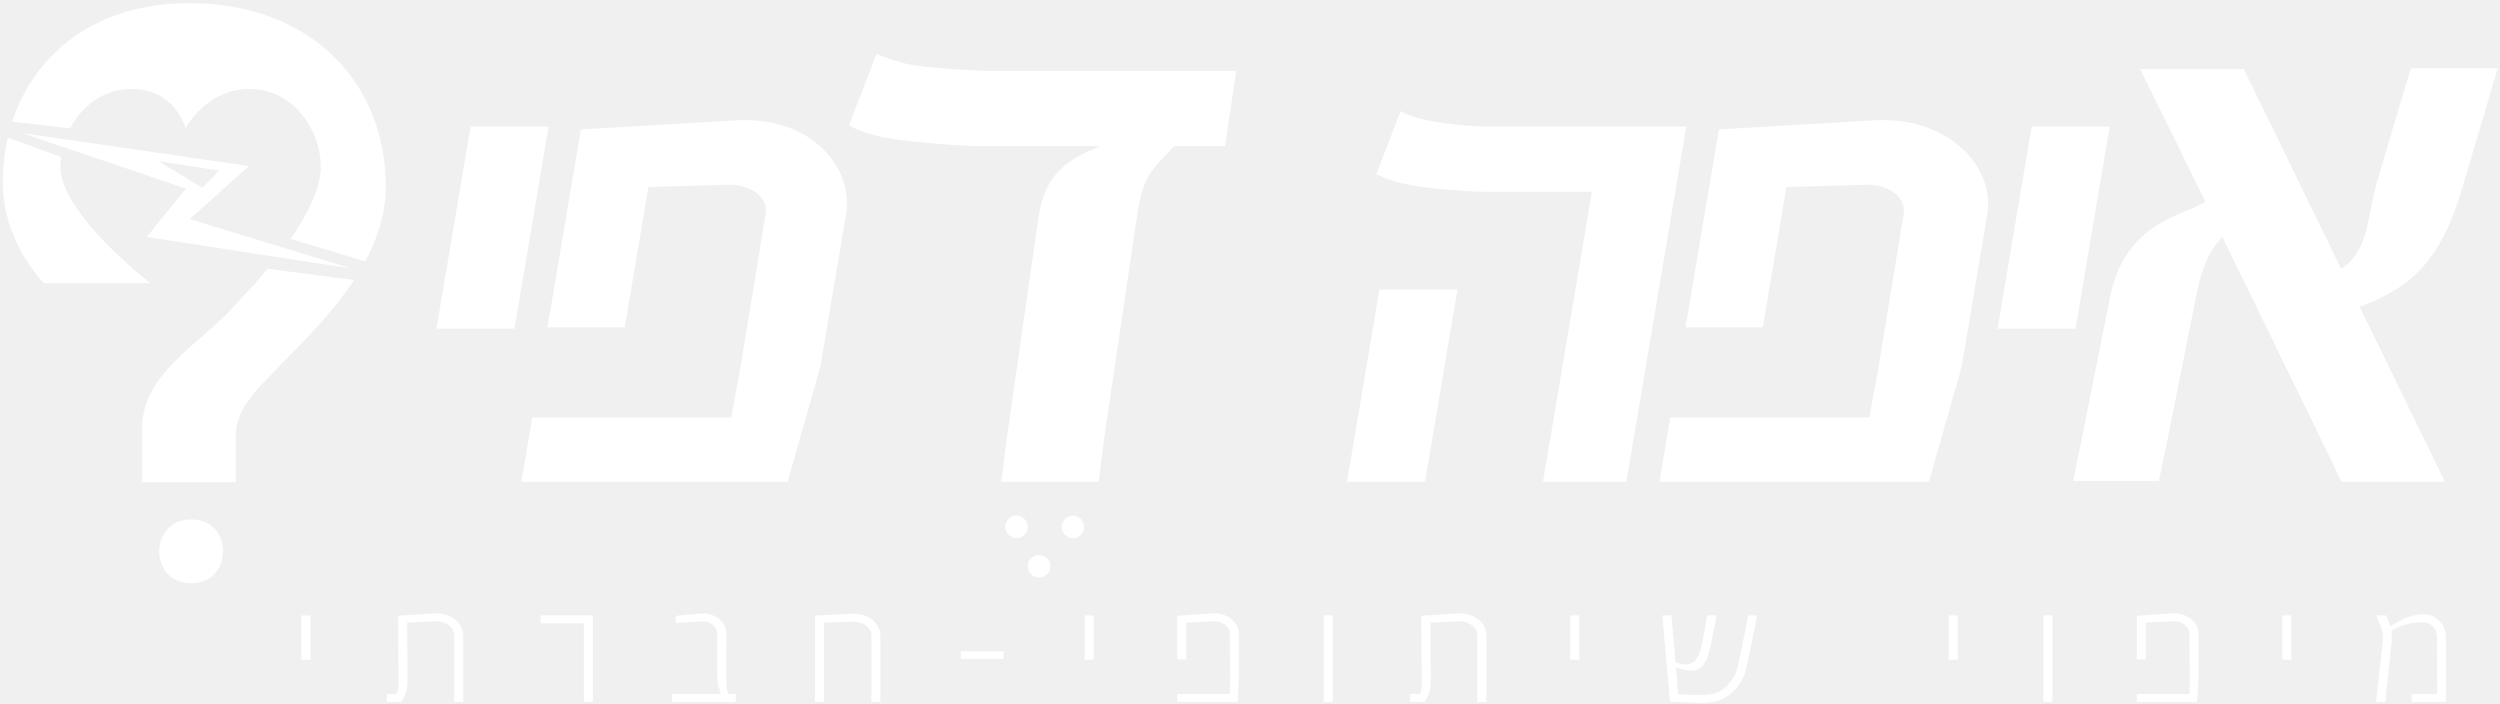
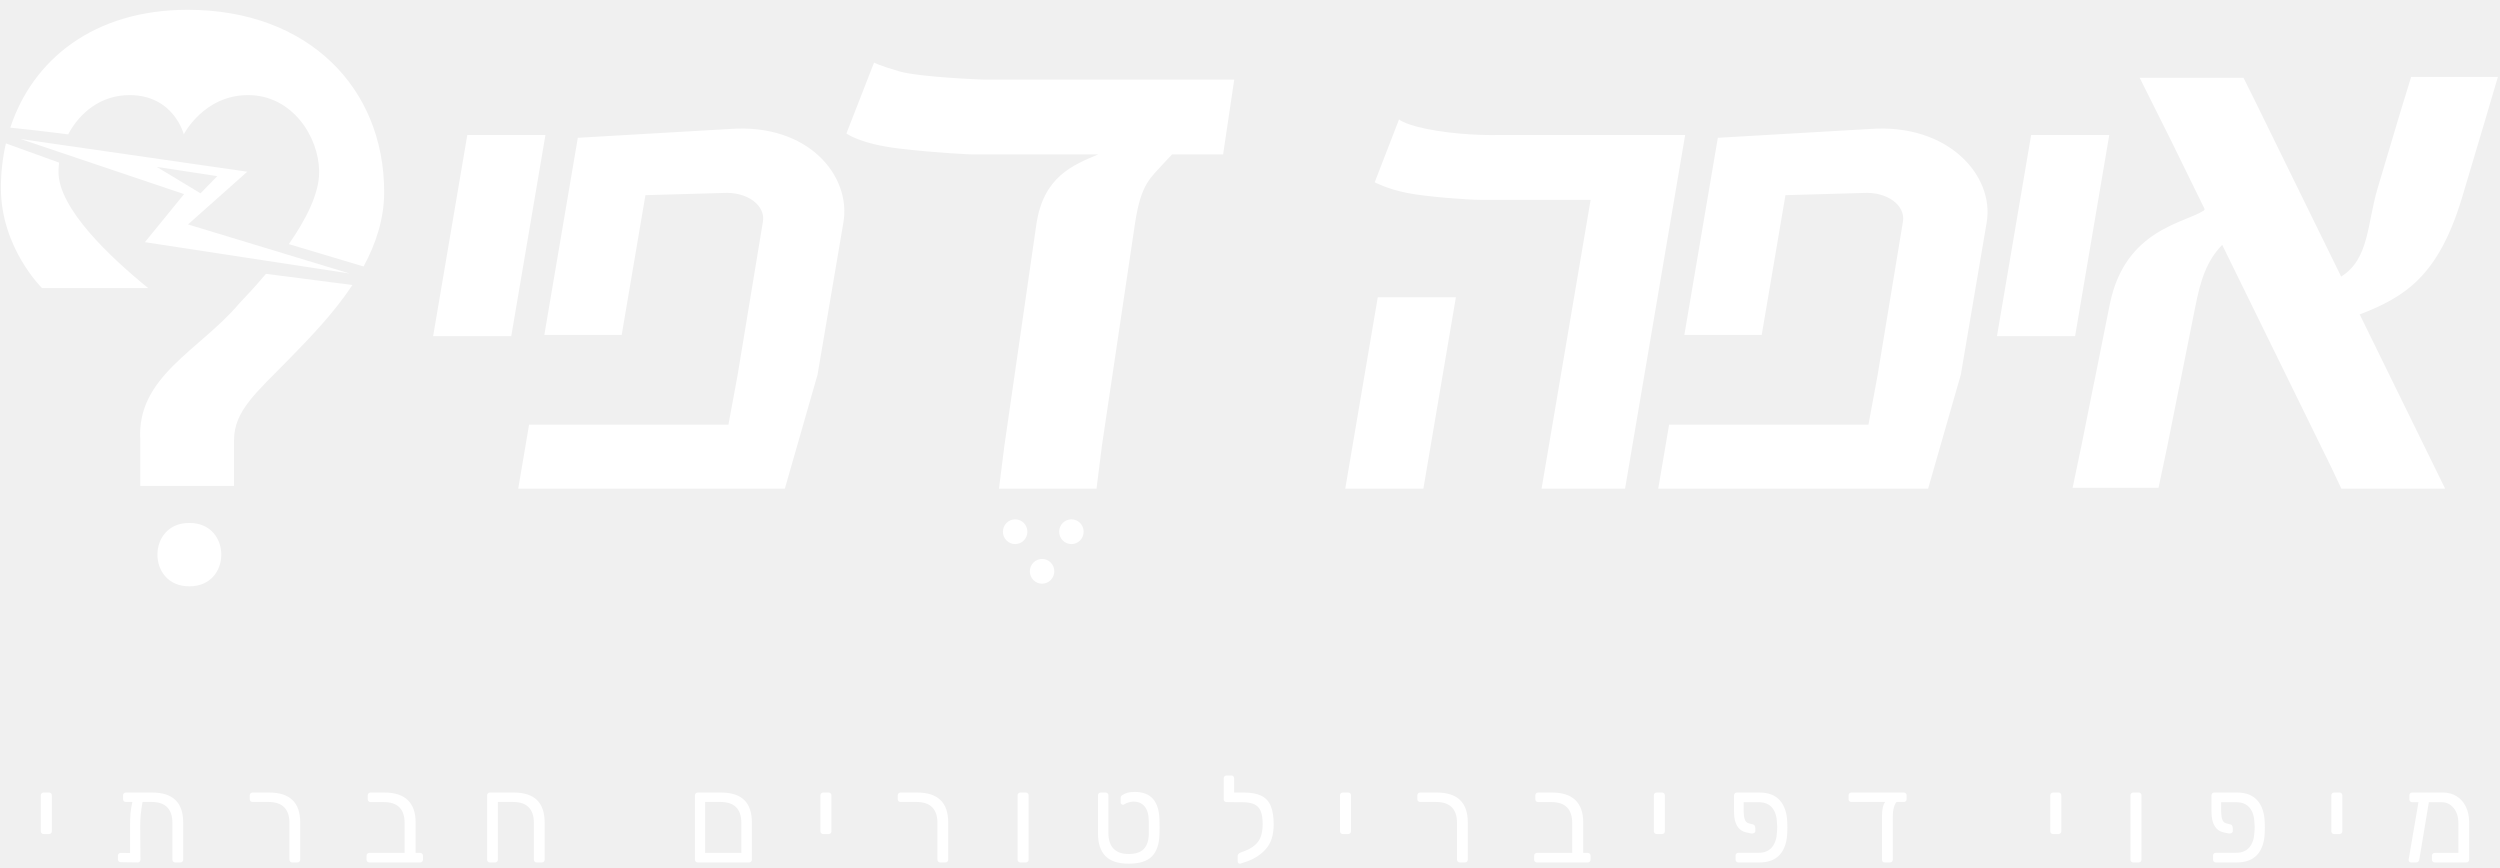
- <svg xmlns="http://www.w3.org/2000/svg" width="764px" height="215px" viewBox="0 0 764 215" version="1.1">
+ <svg xmlns="http://www.w3.org/2000/svg" width="245px" height="85px" viewBox="0 0 245 85" version="1.1">
  <defs />
-   <g id="Page-1" stroke="none" stroke-width="1" fill="none" fill-rule="evenodd">
-     <g id="A4" transform="translate(-111, -107)" fill="#FFFFFF">
-       <g id="לוגו" transform="translate(111.8655, 107.9597)">
-         <path d="M726.1,189.036 L725.274,187.108 L728.248,187.108 L728.634,187.934 C729.024,188.807 729.332,189.623 729.563,190.415 C732.861,188.603 735.551,186.778 739.923,186.778 C743.779,186.778 746.642,190.082 746.642,193.827 L746.642,213.543 L737.5,213.543 L736.123,213.543 L736.123,211.12 L737.5,211.12 L743.944,211.175 L743.889,193.827 C743.889,191.624 742.457,189.201 739.538,189.201 C735.683,189.201 732.929,190.192 730.231,191.624 L729.942,192.08 C730.097,193.049 730.135,194.014 730.066,195.039 L728.193,212.331 L728.028,213.543 L725.274,213.543 L725.439,212.001 L727.312,194.818 C727.477,192.836 727.037,191.184 726.1,189.036 L726.1,189.036 Z M696.595,188.485 L696.595,187.108 L699.349,187.108 L699.349,188.485 L699.349,199.279 L699.349,200.656 L696.595,200.656 L696.595,199.279 L696.595,188.485 Z M654.919,199.169 L654.919,200.546 L652.166,200.546 L652.166,199.169 L652.166,187.218 L662.74,186.502 C667.861,186.172 671.001,189.476 671.001,192.726 L671.001,205.668 L670.56,213.543 L653.543,213.543 L652.166,213.543 L652.166,211.12 L653.543,211.12 L668.247,211.12 L668.302,205.723 L668.247,192.726 C668.247,190.578 666.044,188.705 662.96,188.926 L654.919,189.311 L654.919,199.169 Z M623.597,188.485 L623.597,187.108 L626.351,187.108 L626.351,188.485 L626.351,212.166 L626.351,213.543 L623.597,213.543 L623.597,212.166 L623.597,188.485 Z M594.698,188.485 L594.698,187.108 L597.452,187.108 L597.452,188.485 L597.452,199.279 L597.452,200.656 L594.698,200.656 L594.698,199.279 L594.698,188.485 Z M520.653,188.265 L520.874,187.108 L523.682,187.108 L523.407,188.705 C521.81,197.847 520.984,200.27 519.992,201.702 C517.925,205.114 514.11,203.965 511.281,202.9 L512.007,211.285 L519.111,211.395 C525.224,211.781 529.134,207.485 530.291,202.418 L533.21,188.21 L533.43,187.108 L536.184,187.108 L535.798,188.76 L532.879,202.969 C531.502,209.302 526.381,214.259 519.001,213.818 L509.474,213.488 L507.271,188.595 L507.161,187.108 L509.914,187.108 L510.024,188.375 L511.151,201.392 L511.236,201.427 C513.439,202.253 516.137,202.694 517.679,200.16 C518.671,198.839 519.276,196.526 520.653,188.265 L520.653,188.265 Z M478.977,188.485 L478.977,187.108 L481.731,187.108 L481.731,188.485 L481.731,199.279 L481.731,200.656 L478.977,200.656 L478.977,199.279 L478.977,188.485 Z M431.409,213.543 L430.032,213.543 L430.032,211.12 L431.409,211.12 L432.951,211.12 C433.336,210.569 433.612,209.468 433.612,208.036 L433.501,187.218 L444.571,186.502 C449.913,186.227 453.382,189.697 453.382,193.221 L453.382,212.166 L453.382,213.598 L450.629,213.598 L450.629,212.221 L450.629,193.221 C450.629,190.798 448.096,188.76 444.736,188.926 L436.255,189.311 L436.365,206.714 C436.365,210.128 435.759,211.505 434.493,213.543 L431.409,213.543 Z M403.666,188.485 L403.666,187.108 L406.42,187.108 L406.42,188.485 L406.42,212.166 L406.42,213.543 L403.666,213.543 L403.666,212.166 L403.666,188.485 Z M361.66,199.169 L361.66,200.546 L358.906,200.546 L358.906,199.169 L358.906,187.218 L369.48,186.502 C374.602,186.172 377.741,189.476 377.741,192.726 L377.741,205.668 L377.3,213.543 L360.283,213.543 L358.906,213.543 L358.906,211.12 L360.283,211.12 L374.987,211.12 L375.042,205.723 L374.987,192.726 C374.987,190.578 372.784,188.705 369.7,188.926 L361.66,189.311 L361.66,199.169 Z M330.613,188.485 L330.613,187.108 L333.366,187.108 L333.366,188.485 L333.366,199.279 L333.366,200.656 L330.613,200.656 L330.613,199.279 L330.613,188.485 Z M293.893,200.381 L292.737,200.381 L292.737,198.068 L293.893,198.068 L304.632,198.068 L305.789,198.068 L305.789,200.381 L304.632,200.381 L293.893,200.381 Z M250.951,212.166 L250.951,213.543 L248.197,213.543 L248.197,212.166 L248.197,187.163 L259.597,186.613 C264.939,186.337 268.243,189.972 268.188,193.386 L268.188,212.166 L268.188,213.543 L265.435,213.543 L265.435,212.166 L265.435,193.386 C265.49,191.073 263.122,188.87 259.707,189.036 L250.951,189.311 L250.951,212.166 Z M207.127,189.366 L205.64,189.366 L205.64,187.273 L206.907,187.108 L213.846,186.502 C218.196,186.502 221.115,189.421 221.115,192.781 L221.06,206.273 C221.06,207.894 221.148,209.47 221.635,211.12 L222.602,211.12 L223.979,211.12 L223.979,213.543 L222.602,213.543 L205.915,213.543 L204.538,213.543 L204.538,211.12 L205.915,211.12 L219.448,211.12 C218.878,209.535 218.362,207.983 218.362,206.328 L218.306,192.726 C218.306,190.688 216.544,188.926 213.956,188.926 L207.127,189.366 Z M165.726,189.531 L164.349,189.531 L164.349,187.108 L165.726,187.108 L180.32,187.108 L180.32,212.166 L180.32,213.543 L177.567,213.543 L177.567,212.166 L177.567,189.531 L165.726,189.531 Z M118.708,213.543 L117.331,213.543 L117.331,211.12 L118.708,211.12 L120.25,211.12 C120.636,210.569 120.911,209.468 120.911,208.036 L120.801,187.218 L131.871,186.502 C137.213,186.227 140.682,189.697 140.682,193.221 L140.682,212.166 L140.682,213.598 L137.928,213.598 L137.928,212.221 L137.928,193.221 C137.928,190.798 135.395,188.76 132.036,188.926 L123.555,189.311 L123.665,206.714 C123.665,210.128 123.059,211.505 121.792,213.543 L118.708,213.543 Z M91.241,188.485 L91.241,187.108 L93.995,187.108 L93.995,188.485 L93.995,199.279 L93.995,200.656 L91.241,200.656 L91.241,199.279 L91.241,188.485 Z" id="מיפוי-שיתופי-חברתי" />
-         <path d="M57.457,177.264 C44.573,177.264 44.573,157.787 57.457,157.787 L57.633,157.787 C70.517,157.787 70.517,177.264 57.633,177.264 L57.457,177.264 Z M1.528,41.079 C0.515,45.484 8.76035648e-06,50.086 5.68434189e-14,54.801 C-3.4185722e-05,73.202 12.558,85.57 12.558,85.57 L44.972,85.57 C33.294,76.019 17.585,61.083 17.585,49.848 C17.585,48.912 17.647,47.958 17.771,46.997 L1.528,41.079 Z M2.869,36.237 C9.664,15.37 28.354,0 57.04,0 C93.741,0 117.029,23.941 117.029,56.031 C117.029,64.256 114.509,71.921 110.747,78.923 L87.918,72.05 C93.046,64.645 97.173,56.621 97.173,49.977 C97.173,49.838 97.171,49.703 97.168,49.57 C97.027,38.951 88.902,26.231 75.481,26.231 C61.942,26.231 55.847,38.287 55.847,38.287 C55.847,38.287 52.818,26.231 39.273,26.231 C30.542,26.231 24.05,31.618 20.542,38.306 L14.087,37.499 C14.087,37.499 8.766,36.847 2.869,36.237 Z M107.338,84.623 C101.499,93.499 94.068,101.132 88.114,107.272 C78.039,117.663 71.181,123.246 71.181,132.367 L71.181,146.403 L42.561,146.403 L42.561,132.367 C41.297,112.689 60.744,104.721 72.865,90.195 C75.101,87.859 77.961,84.744 80.928,81.182 L107.338,84.623 Z M6.044,39.738 L55.933,56.669 L43.968,71.447 L106.484,81.084 L57.13,65.995 L75.228,49.782 L6.044,39.738 Z M47.577,48.298 L66.069,51.153 L60.948,56.434 L47.577,48.298 Z" id="איפה-דפי?" />
-         <path d="M658.877,146.023 L632.672,146.023 L635.503,132.36 L644.044,89.531 C648.689,66.672 666.819,64.833 672.725,60.892 L672.957,60.49 L662.91,39.872 L653.134,20.165 L684.796,20.165 L687.924,26.471 L714.59,81.192 C723.185,75.793 722.47,65.03 725.718,54.06 L732.416,31.463 L735.94,19.902 L762.407,19.902 L758.088,34.616 L751.391,57.213 C744.189,81.076 734.059,87.444 720.251,92.81 L736.58,126.317 L746.311,146.286 L714.649,146.286 L711.565,139.717 L678.296,71.445 C673.562,76.384 671.666,82.276 670.071,90.582 L661.53,133.411 L658.877,146.023 Z M620.014,37.732 L643.849,37.732 L641.94,49.041 L635.334,88.169 L633.424,99.478 L609.589,99.478 L611.498,88.169 L618.104,49.041 L620.014,37.732 Z M537.822,99.097 L514.221,99.097 L516.127,87.808 L524.436,38.588 L570.788,35.878 C594.831,34.072 608.857,50.328 606.456,64.553 L598.565,111.289 L588.587,146.286 L517.558,146.286 L506.254,146.286 L509.57,126.643 L520.874,126.643 L570.386,126.643 L573.166,111.515 L580.906,64.327 C581.745,59.36 576.139,55.07 568.828,55.521 L545.064,56.199 L539.728,87.808 L537.822,99.097 Z M420.696,87.527 L444.531,87.527 L442.63,98.784 L436.511,135.029 L434.611,146.286 L410.776,146.286 L412.676,135.029 L418.795,98.784 L420.696,87.527 Z M429.674,55.519 C423.597,54.314 419.758,52.237 419.758,52.237 L427.182,32.949 C427.182,32.949 429.178,34.895 438.774,36.436 C448.369,37.976 456.974,37.732 456.974,37.732 L514.466,37.732 L509.655,66.227 L498.048,134.978 L496.139,146.286 L470.663,146.286 L472.572,134.978 L484.179,66.227 L485.63,57.633 L452.07,57.633 C448.236,57.633 435.75,56.725 429.674,55.519 Z M267.034,15.489 C267.034,15.489 268.306,16.309 274.639,18.165 C280.972,20.022 300.246,20.71 300.246,20.71 L361.885,20.71 L376.911,20.71 L373.512,43.685 L358.486,43.685 L357.941,43.685 L355.734,46.034 C351.394,50.995 348.496,52.3 346.603,65.093 L336.561,132.971 L334.892,146.286 L305.139,146.286 L306.77,133.232 L316.551,65.093 C318.713,50.479 327.7,46.962 335.401,43.685 L296.847,43.685 C296.847,43.685 286.575,43.309 274.609,41.872 C262.642,40.434 258.597,37.245 258.597,37.245 L267.034,15.489 Z M190.041,99.097 L166.44,99.097 L168.346,87.808 L176.656,38.588 L223.007,35.878 C247.051,34.072 260.083,50.328 257.682,64.553 L249.791,111.289 L239.814,146.286 L169.778,146.286 L158.474,146.286 L161.79,126.643 L173.094,126.643 L222.605,126.643 L225.385,111.515 L233.126,64.327 C233.964,59.36 228.358,55.07 221.048,55.521 L197.284,56.199 L191.947,87.808 L190.041,99.097 Z M142.942,37.732 L166.777,37.732 L164.868,49.041 L158.262,88.169 L156.353,99.478 L132.518,99.478 L134.427,88.169 L141.033,49.041 L142.942,37.732 Z" id="Combined-Shape" />
-         <path d="M309.782,163.496 C311.682,163.496 313.224,161.955 313.224,160.054 C313.224,158.153 311.682,156.612 309.782,156.612 C307.881,156.612 306.339,158.153 306.339,160.054 C306.339,161.955 307.881,163.496 309.782,163.496 Z M326.992,163.496 C328.893,163.496 330.434,161.955 330.434,160.054 C330.434,158.153 328.893,156.612 326.992,156.612 C325.091,156.612 323.55,158.153 323.55,160.054 C323.55,161.955 325.091,163.496 326.992,163.496 Z M316.666,175.543 C318.567,175.543 320.108,174.002 320.108,172.101 C320.108,170.2 318.567,168.659 316.666,168.659 C314.765,168.659 313.224,170.2 313.224,172.101 C313.224,174.002 314.765,175.543 316.666,175.543 Z" id="Combined-Shape" />
+   <g id="אפליקציה" stroke="none" stroke-width="1" fill="none" fill-rule="evenodd">
+     <g id="אודות" transform="translate(-38, -17)" fill="#FFFFFF">
+       <g id="כותרת">
+         <g id="לוגו-עם-סלוגן" transform="translate(38, 17)">
+           <g id="לוגו-איפה-דפי" stroke-width="1">
+             <path d="M18.529,57.458 C14.394,57.458 14.394,51.251 18.529,51.251 L18.586,51.251 C22.721,51.251 22.721,57.458 18.586,57.458 L18.529,57.458 Z M0.579,14.053 L5.792,15.939 C5.752,16.245 5.732,16.549 5.732,16.847 C5.732,20.429 10.774,25.189 14.522,28.233 L4.119,28.233 C4.119,28.233 0.088,24.291 0.088,18.426 C0.088,16.924 0.254,15.457 0.579,14.053 Z M1.009,12.509 C3.19,5.858 9.189,0.96 18.395,0.96 C30.175,0.96 37.649,8.59 37.649,18.818 C37.649,21.44 36.84,23.883 35.633,26.115 L28.306,23.924 C29.952,21.564 31.276,19.006 31.276,16.889 C31.276,16.845 31.276,16.801 31.275,16.759 C31.229,13.374 28.621,9.32 24.314,9.32 C19.969,9.32 18.012,13.163 18.012,13.163 C18.012,13.163 17.04,9.32 12.693,9.32 C9.891,9.32 7.807,11.037 6.681,13.169 L4.61,12.912 C4.61,12.912 2.902,12.704 1.009,12.509 Z M34.538,27.931 C32.665,30.76 30.279,33.193 28.369,35.15 C25.135,38.462 22.934,40.242 22.934,43.149 L22.934,47.622 L13.749,47.622 L13.749,43.149 C13.343,36.877 19.584,34.337 23.474,29.707 C24.192,28.963 25.11,27.97 26.062,26.835 L34.538,27.931 Z M2.028,13.625 L24.233,16.827 L18.424,21.994 L34.265,26.803 L14.2,23.732 L18.04,19.022 L2.028,13.625 Z M15.358,16.354 L19.65,18.947 L21.293,17.263 L15.358,16.354 Z" id="איפה-דפי?" />
+             <path d="M211.536,47.803 L203.117,47.803 L204.027,43.441 L206.771,29.769 C208.263,22.471 214.087,21.884 215.984,20.626 L216.059,20.498 L212.831,13.915 L209.691,7.624 L219.862,7.624 L220.867,9.637 L229.433,27.106 C232.194,25.383 231.964,21.947 233.008,18.445 L235.159,11.231 L236.291,7.54 L244.794,7.54 L243.406,12.238 L241.255,19.451 C238.941,27.069 235.687,29.102 231.252,30.815 L236.497,41.512 L239.623,47.887 L229.452,47.887 L228.461,45.79 L217.774,23.995 C216.253,25.571 215.644,27.452 215.132,30.104 L212.388,43.777 L211.536,47.803 Z M199.051,13.232 L206.708,13.232 L206.094,16.842 L203.972,29.334 L203.359,32.944 L195.702,32.944 L196.315,29.334 L198.438,16.842 L199.051,13.232 Z M172.647,32.822 L165.066,32.822 L165.678,29.218 L168.347,13.505 L183.238,12.64 C190.961,12.064 195.467,17.253 194.696,21.794 L192.161,36.715 L188.955,47.887 L166.138,47.887 L162.507,47.887 L163.572,41.616 L167.203,41.616 L183.108,41.616 L184.001,36.787 L186.488,21.722 C186.757,20.137 184.957,18.767 182.608,18.911 L174.974,19.127 L173.26,29.218 L172.647,32.822 Z M135.022,29.129 L142.678,29.129 L142.068,32.722 L140.102,44.293 L139.492,47.887 L131.835,47.887 L132.445,44.293 L134.411,32.722 L135.022,29.129 Z M137.906,18.911 C135.953,18.526 134.72,17.863 134.72,17.863 L137.105,11.705 C137.105,11.705 137.746,12.327 140.829,12.818 C143.911,13.31 146.676,13.232 146.676,13.232 L165.145,13.232 L163.599,22.329 L159.87,44.277 L159.257,47.887 L151.073,47.887 L151.687,44.277 L155.415,22.329 L155.881,19.585 L145.1,19.585 C143.869,19.585 139.858,19.296 137.906,18.911 Z M85.659,6.131 C85.659,6.131 86.068,6.393 88.102,6.986 C90.136,7.578 96.328,7.798 96.328,7.798 L116.129,7.798 L120.956,7.798 L119.864,15.133 L115.037,15.133 L114.862,15.133 L114.153,15.883 C112.759,17.466 111.828,17.883 111.22,21.967 L107.994,43.636 L107.458,47.887 L97.9,47.887 L98.424,43.72 L101.566,21.967 C102.26,17.302 105.147,16.179 107.621,15.133 L95.236,15.133 C95.236,15.133 91.936,15.013 88.092,14.554 C84.248,14.095 82.949,13.077 82.949,13.077 L85.659,6.131 Z M60.926,32.822 L53.344,32.822 L53.956,29.218 L56.626,13.505 L71.516,12.64 C79.239,12.064 83.426,17.253 82.655,21.794 L80.12,36.715 L76.915,47.887 L54.416,47.887 L50.785,47.887 L51.85,41.616 L55.481,41.616 L71.386,41.616 L72.28,36.787 L74.766,21.722 C75.036,20.137 73.235,18.767 70.886,18.911 L63.252,19.127 L61.538,29.218 L60.926,32.822 Z M45.795,13.232 L53.452,13.232 L52.839,16.842 L50.717,29.334 L50.103,32.944 L42.446,32.944 L43.06,29.334 L45.182,16.842 L45.795,13.232 Z" id="Combined-Shape" />
+             <ellipse id="Oval-41" cx="99.485" cy="52.108" rx="1.199" ry="1.213" />
+             <ellipse id="Oval-41-Copy" cx="104.998" cy="52.108" rx="1.199" ry="1.213" />
+             <ellipse id="Oval-41-Copy-2" cx="102.122" cy="55.989" rx="1.199" ry="1.213" />
+           </g>
+           <path d="M239.408,77.668 C239.904,77.668 240.346,77.786 240.734,78.022 C241.122,78.258 241.426,78.596 241.646,79.036 C241.866,79.476 241.976,79.996 241.976,80.596 L241.976,84.244 C241.976,84.324 241.95,84.39 241.898,84.442 C241.846,84.494 241.78,84.52 241.7,84.52 L238.604,84.52 C238.524,84.52 238.458,84.494 238.406,84.442 C238.354,84.39 238.328,84.324 238.328,84.244 L238.328,83.86 C238.328,83.78 238.354,83.714 238.406,83.662 C238.458,83.61 238.524,83.584 238.604,83.584 L240.92,83.584 L240.92,80.668 C240.92,80.06 240.766,79.566 240.458,79.186 C240.15,78.806 239.76,78.616 239.288,78.616 L238.028,78.616 L237.092,84.232 C237.084,84.312 237.052,84.38 236.996,84.436 C236.94,84.492 236.872,84.52 236.792,84.52 L236.288,84.52 C236.208,84.52 236.146,84.492 236.102,84.436 C236.058,84.38 236.04,84.312 236.048,84.232 L237.008,78.616 L236.396,78.616 C236.316,78.616 236.25,78.59 236.198,78.538 C236.146,78.486 236.12,78.42 236.12,78.34 L236.12,77.944 C236.12,77.864 236.146,77.798 236.198,77.746 C236.25,77.694 236.316,77.668 236.396,77.668 L239.408,77.668 Z M228.744,81.736 C228.664,81.736 228.598,81.71 228.546,81.658 C228.494,81.606 228.468,81.54 228.468,81.46 L228.468,77.944 C228.468,77.864 228.494,77.798 228.546,77.746 C228.598,77.694 228.664,77.668 228.744,77.668 L229.272,77.668 C229.352,77.668 229.418,77.694 229.47,77.746 C229.522,77.798 229.548,77.864 229.548,77.944 L229.548,81.46 C229.548,81.54 229.522,81.606 229.47,81.658 C229.418,81.71 229.352,81.736 229.272,81.736 L228.744,81.736 Z M217.672,79.576 C217.68,79.896 217.72,80.148 217.792,80.332 C217.864,80.516 217.984,80.632 218.152,80.68 L218.608,80.8 C218.672,80.816 218.722,80.858 218.758,80.926 C218.794,80.994 218.812,81.076 218.812,81.172 L218.812,81.448 C218.812,81.536 218.768,81.6 218.68,81.64 C218.592,81.68 218.496,81.692 218.392,81.676 L217.936,81.58 C217.128,81.404 216.724,80.724 216.724,79.54 L216.724,77.944 C216.732,77.856 216.76,77.788 216.808,77.74 C216.856,77.692 216.92,77.668 217,77.668 L219.22,77.668 C220.1,77.668 220.768,77.926 221.224,78.442 C221.68,78.958 221.92,79.688 221.944,80.632 C221.952,80.712 221.956,80.864 221.956,81.088 C221.956,81.32 221.952,81.476 221.944,81.556 C221.92,82.5 221.68,83.23 221.224,83.746 C220.768,84.262 220.1,84.52 219.22,84.52 L217.156,84.52 C217.076,84.52 217.01,84.494 216.958,84.442 C216.906,84.39 216.88,84.324 216.88,84.244 L216.88,83.848 C216.88,83.76 216.906,83.692 216.958,83.644 C217.01,83.596 217.076,83.572 217.156,83.572 L219.148,83.572 C219.708,83.572 220.14,83.392 220.444,83.032 C220.748,82.672 220.912,82.164 220.936,81.508 C220.952,81.348 220.96,81.208 220.96,81.088 C220.96,80.976 220.952,80.84 220.936,80.68 C220.92,80.016 220.76,79.506 220.456,79.15 C220.152,78.794 219.716,78.616 219.148,78.616 L217.672,78.616 L217.672,79.576 Z M209.06,84.52 C208.98,84.52 208.914,84.494 208.862,84.442 C208.81,84.39 208.784,84.324 208.784,84.244 L208.784,77.944 C208.784,77.864 208.81,77.798 208.862,77.746 C208.914,77.694 208.98,77.668 209.06,77.668 L209.588,77.668 C209.668,77.668 209.734,77.694 209.786,77.746 C209.838,77.798 209.864,77.864 209.864,77.944 L209.864,84.244 C209.864,84.324 209.838,84.39 209.786,84.442 C209.734,84.494 209.668,84.52 209.588,84.52 L209.06,84.52 Z M201.204,81.736 C201.124,81.736 201.058,81.71 201.006,81.658 C200.954,81.606 200.928,81.54 200.928,81.46 L200.928,77.944 C200.928,77.864 200.954,77.798 201.006,77.746 C201.058,77.694 201.124,77.668 201.204,77.668 L201.732,77.668 C201.812,77.668 201.878,77.694 201.93,77.746 C201.982,77.798 202.008,77.864 202.008,77.944 L202.008,81.46 C202.008,81.54 201.982,81.606 201.93,81.658 C201.878,81.71 201.812,81.736 201.732,81.736 L201.204,81.736 Z M186.572,77.668 C186.652,77.668 186.718,77.694 186.77,77.746 C186.822,77.798 186.848,77.864 186.848,77.944 L186.848,78.328 C186.848,78.408 186.822,78.472 186.77,78.52 C186.718,78.568 186.652,78.592 186.572,78.592 L185.864,78.592 C185.752,78.712 185.662,78.9 185.594,79.156 C185.526,79.412 185.492,79.7 185.492,80.02 L185.492,84.256 C185.492,84.336 185.464,84.4 185.408,84.448 C185.352,84.496 185.284,84.52 185.204,84.52 L184.7,84.52 C184.62,84.52 184.556,84.496 184.508,84.448 C184.46,84.4 184.436,84.336 184.436,84.256 L184.436,79.948 C184.436,79.62 184.464,79.34 184.52,79.108 C184.576,78.876 184.652,78.704 184.748,78.592 L181.436,78.592 C181.356,78.592 181.29,78.568 181.238,78.52 C181.186,78.472 181.16,78.408 181.16,78.328 L181.16,77.944 C181.16,77.864 181.186,77.798 181.238,77.746 C181.29,77.694 181.356,77.668 181.436,77.668 L186.572,77.668 Z M170.88,79.576 C170.888,79.896 170.928,80.148 171,80.332 C171.072,80.516 171.192,80.632 171.36,80.68 L171.816,80.8 C171.88,80.816 171.93,80.858 171.966,80.926 C172.002,80.994 172.02,81.076 172.02,81.172 L172.02,81.448 C172.02,81.536 171.976,81.6 171.888,81.64 C171.8,81.68 171.704,81.692 171.6,81.676 L171.144,81.58 C170.336,81.404 169.932,80.724 169.932,79.54 L169.932,77.944 C169.94,77.856 169.968,77.788 170.016,77.74 C170.064,77.692 170.128,77.668 170.208,77.668 L172.428,77.668 C173.308,77.668 173.976,77.926 174.432,78.442 C174.888,78.958 175.128,79.688 175.152,80.632 C175.16,80.712 175.164,80.864 175.164,81.088 C175.164,81.32 175.16,81.476 175.152,81.556 C175.128,82.5 174.888,83.23 174.432,83.746 C173.976,84.262 173.308,84.52 172.428,84.52 L170.364,84.52 C170.284,84.52 170.218,84.494 170.166,84.442 C170.114,84.39 170.088,84.324 170.088,84.244 L170.088,83.848 C170.088,83.76 170.114,83.692 170.166,83.644 C170.218,83.596 170.284,83.572 170.364,83.572 L172.356,83.572 C172.916,83.572 173.348,83.392 173.652,83.032 C173.956,82.672 174.12,82.164 174.144,81.508 C174.16,81.348 174.168,81.208 174.168,81.088 C174.168,80.976 174.16,80.84 174.144,80.68 C174.128,80.016 173.968,79.506 173.664,79.15 C173.36,78.794 172.924,78.616 172.356,78.616 L170.88,78.616 L170.88,79.576 Z M162.352,81.736 C162.272,81.736 162.206,81.71 162.154,81.658 C162.102,81.606 162.076,81.54 162.076,81.46 L162.076,77.944 C162.076,77.864 162.102,77.798 162.154,77.746 C162.206,77.694 162.272,77.668 162.352,77.668 L162.88,77.668 C162.96,77.668 163.026,77.694 163.078,77.746 C163.13,77.798 163.156,77.864 163.156,77.944 L163.156,81.46 C163.156,81.54 163.13,81.606 163.078,81.658 C163.026,81.71 162.96,81.736 162.88,81.736 L162.352,81.736 Z M150.62,84.52 C150.54,84.52 150.474,84.494 150.422,84.442 C150.37,84.39 150.344,84.324 150.344,84.244 L150.344,83.86 C150.344,83.78 150.37,83.714 150.422,83.662 C150.474,83.61 150.54,83.584 150.62,83.584 L154.076,83.584 L154.076,80.656 C154.076,79.288 153.392,78.604 152.024,78.604 L150.74,78.604 C150.66,78.604 150.594,78.578 150.542,78.526 C150.49,78.474 150.464,78.408 150.464,78.328 L150.464,77.944 C150.464,77.864 150.49,77.798 150.542,77.746 C150.594,77.694 150.66,77.668 150.74,77.668 L152.084,77.668 C153.108,77.668 153.876,77.916 154.388,78.412 C154.9,78.908 155.156,79.64 155.156,80.608 L155.156,83.584 L155.6,83.584 C155.68,83.584 155.746,83.61 155.798,83.662 C155.85,83.714 155.876,83.78 155.876,83.86 L155.876,84.244 C155.876,84.324 155.85,84.39 155.798,84.442 C155.746,84.494 155.68,84.52 155.6,84.52 L150.62,84.52 Z M143.064,84.52 C142.984,84.52 142.918,84.494 142.866,84.442 C142.814,84.39 142.788,84.324 142.788,84.244 L142.788,80.656 C142.788,79.28 142.1,78.592 140.724,78.592 L139.176,78.592 C139.096,78.592 139.03,78.568 138.978,78.52 C138.926,78.472 138.9,78.408 138.9,78.328 L138.9,77.944 C138.9,77.864 138.926,77.798 138.978,77.746 C139.03,77.694 139.096,77.668 139.176,77.668 L140.796,77.668 C142.828,77.668 143.844,78.644 143.844,80.596 L143.844,84.244 C143.844,84.324 143.818,84.39 143.766,84.442 C143.714,84.494 143.648,84.52 143.568,84.52 L143.064,84.52 Z M131.596,81.736 C131.516,81.736 131.45,81.71 131.398,81.658 C131.346,81.606 131.32,81.54 131.32,81.46 L131.32,77.944 C131.32,77.864 131.346,77.798 131.398,77.746 C131.45,77.694 131.516,77.668 131.596,77.668 L132.124,77.668 C132.204,77.668 132.27,77.694 132.322,77.746 C132.374,77.798 132.4,77.864 132.4,77.944 L132.4,81.46 C132.4,81.54 132.374,81.606 132.322,81.658 C132.27,81.71 132.204,81.736 132.124,81.736 L131.596,81.736 Z M121.868,77.668 C122.596,77.668 123.174,77.772 123.602,77.98 C124.03,78.188 124.34,78.52 124.532,78.976 C124.724,79.432 124.82,80.04 124.82,80.8 C124.82,81.824 124.568,82.622 124.064,83.194 C123.56,83.766 122.904,84.188 122.096,84.46 L121.592,84.628 C121.576,84.636 121.548,84.64 121.508,84.64 C121.452,84.64 121.402,84.62 121.358,84.58 C121.314,84.54 121.292,84.484 121.292,84.412 L121.292,83.884 C121.292,83.82 121.316,83.758 121.364,83.698 C121.412,83.638 121.476,83.592 121.556,83.56 L122.024,83.38 C122.576,83.172 123,82.872 123.296,82.48 C123.592,82.088 123.74,81.512 123.74,80.752 C123.74,80.216 123.676,79.794 123.548,79.486 C123.42,79.178 123.21,78.956 122.918,78.82 C122.626,78.684 122.224,78.616 121.712,78.616 L121.304,78.616 L120.2,78.604 C120.12,78.604 120.054,78.58 120.002,78.532 C119.95,78.484 119.924,78.42 119.924,78.34 L119.924,76.276 C119.924,76.196 119.95,76.13 120.002,76.078 C120.054,76.026 120.12,76 120.2,76 L120.68,76 C120.76,76 120.824,76.026 120.872,76.078 C120.92,76.13 120.944,76.196 120.944,76.276 L120.944,77.668 L121.868,77.668 Z M110.616,84.64 C109.576,84.64 108.814,84.39 108.33,83.89 C107.846,83.39 107.604,82.66 107.604,81.7 L107.604,77.944 C107.604,77.864 107.63,77.798 107.682,77.746 C107.734,77.694 107.8,77.668 107.88,77.668 L108.348,77.668 C108.428,77.668 108.494,77.694 108.546,77.746 C108.598,77.798 108.624,77.864 108.624,77.944 L108.624,81.64 C108.624,82.304 108.79,82.812 109.122,83.164 C109.454,83.516 109.952,83.692 110.616,83.692 C111.28,83.692 111.77,83.53 112.086,83.206 C112.402,82.882 112.568,82.392 112.584,81.736 L112.584,80.5 C112.576,79.844 112.44,79.356 112.176,79.036 C111.912,78.716 111.548,78.556 111.084,78.556 C110.948,78.556 110.79,78.582 110.61,78.634 C110.43,78.686 110.28,78.752 110.16,78.832 C110.12,78.856 110.08,78.868 110.04,78.868 C109.984,78.868 109.934,78.846 109.89,78.802 C109.846,78.758 109.824,78.708 109.824,78.652 L109.824,78.304 C109.824,78.208 109.832,78.132 109.848,78.076 C109.864,78.02 109.904,77.972 109.968,77.932 C110.136,77.82 110.314,77.738 110.502,77.686 C110.69,77.634 110.928,77.608 111.216,77.608 C112.792,77.608 113.596,78.532 113.628,80.38 C113.636,80.46 113.64,80.696 113.64,81.088 C113.64,81.48 113.636,81.716 113.628,81.796 C113.596,82.756 113.346,83.47 112.878,83.938 C112.41,84.406 111.656,84.64 110.616,84.64 Z M100,84.52 C99.92,84.52 99.854,84.494 99.802,84.442 C99.75,84.39 99.724,84.324 99.724,84.244 L99.724,77.944 C99.724,77.864 99.75,77.798 99.802,77.746 C99.854,77.694 99.92,77.668 100,77.668 L100.528,77.668 C100.608,77.668 100.674,77.694 100.726,77.746 C100.778,77.798 100.804,77.864 100.804,77.944 L100.804,84.244 C100.804,84.324 100.778,84.39 100.726,84.442 C100.674,84.494 100.608,84.52 100.528,84.52 L100,84.52 Z M92.144,84.52 C92.064,84.52 91.998,84.494 91.946,84.442 C91.894,84.39 91.868,84.324 91.868,84.244 L91.868,80.656 C91.868,79.28 91.18,78.592 89.804,78.592 L88.256,78.592 C88.176,78.592 88.11,78.568 88.058,78.52 C88.006,78.472 87.98,78.408 87.98,78.328 L87.98,77.944 C87.98,77.864 88.006,77.798 88.058,77.746 C88.11,77.694 88.176,77.668 88.256,77.668 L89.876,77.668 C91.908,77.668 92.924,78.644 92.924,80.596 L92.924,84.244 C92.924,84.324 92.898,84.39 92.846,84.442 C92.794,84.494 92.728,84.52 92.648,84.52 L92.144,84.52 Z M80.676,81.736 C80.596,81.736 80.53,81.71 80.478,81.658 C80.426,81.606 80.4,81.54 80.4,81.46 L80.4,77.944 C80.4,77.864 80.426,77.798 80.478,77.746 C80.53,77.694 80.596,77.668 80.676,77.668 L81.204,77.668 C81.284,77.668 81.35,77.694 81.402,77.746 C81.454,77.798 81.48,77.864 81.48,77.944 L81.48,81.46 C81.48,81.54 81.454,81.606 81.402,81.658 C81.35,81.71 81.284,81.736 81.204,81.736 L80.676,81.736 Z M68.38,84.52 C68.3,84.52 68.234,84.494 68.182,84.442 C68.13,84.39 68.104,84.324 68.104,84.244 L68.104,77.944 C68.104,77.864 68.13,77.798 68.182,77.746 C68.234,77.694 68.3,77.668 68.38,77.668 L70.648,77.668 C71.672,77.668 72.434,77.912 72.934,78.4 C73.434,78.888 73.684,79.62 73.684,80.596 L73.684,84.244 C73.684,84.324 73.658,84.39 73.606,84.442 C73.554,84.494 73.488,84.52 73.408,84.52 L68.38,84.52 Z M72.652,83.584 L72.652,80.656 C72.652,79.28 71.968,78.592 70.6,78.592 L69.1,78.592 L69.1,83.584 L72.652,83.584 Z M48.012,84.52 C47.932,84.52 47.866,84.494 47.814,84.442 C47.762,84.39 47.736,84.324 47.736,84.244 L47.736,77.944 C47.736,77.864 47.762,77.798 47.814,77.746 C47.866,77.694 47.932,77.668 48.012,77.668 L50.328,77.668 C51.36,77.668 52.126,77.914 52.626,78.406 C53.126,78.898 53.376,79.636 53.376,80.62 L53.376,84.244 C53.376,84.324 53.35,84.39 53.298,84.442 C53.246,84.494 53.18,84.52 53.1,84.52 L52.596,84.52 C52.516,84.52 52.45,84.494 52.398,84.442 C52.346,84.39 52.32,84.324 52.32,84.244 L52.32,80.656 C52.32,79.28 51.636,78.592 50.268,78.592 L48.792,78.592 L48.792,84.244 C48.792,84.324 48.766,84.39 48.714,84.442 C48.662,84.494 48.596,84.52 48.516,84.52 L48.012,84.52 Z M36.196,84.52 C36.116,84.52 36.05,84.494 35.998,84.442 C35.946,84.39 35.92,84.324 35.92,84.244 L35.92,83.86 C35.92,83.78 35.946,83.714 35.998,83.662 C36.05,83.61 36.116,83.584 36.196,83.584 L39.652,83.584 L39.652,80.656 C39.652,79.288 38.968,78.604 37.6,78.604 L36.316,78.604 C36.236,78.604 36.17,78.578 36.118,78.526 C36.066,78.474 36.04,78.408 36.04,78.328 L36.04,77.944 C36.04,77.864 36.066,77.798 36.118,77.746 C36.17,77.694 36.236,77.668 36.316,77.668 L37.66,77.668 C38.684,77.668 39.452,77.916 39.964,78.412 C40.476,78.908 40.732,79.64 40.732,80.608 L40.732,83.584 L41.176,83.584 C41.256,83.584 41.322,83.61 41.374,83.662 C41.426,83.714 41.452,83.78 41.452,83.86 L41.452,84.244 C41.452,84.324 41.426,84.39 41.374,84.442 C41.322,84.494 41.256,84.52 41.176,84.52 L36.196,84.52 Z M28.64,84.52 C28.56,84.52 28.494,84.494 28.442,84.442 C28.39,84.39 28.364,84.324 28.364,84.244 L28.364,80.656 C28.364,79.28 27.676,78.592 26.3,78.592 L24.752,78.592 C24.672,78.592 24.606,78.568 24.554,78.52 C24.502,78.472 24.476,78.408 24.476,78.328 L24.476,77.944 C24.476,77.864 24.502,77.798 24.554,77.746 C24.606,77.694 24.672,77.668 24.752,77.668 L26.372,77.668 C28.404,77.668 29.42,78.644 29.42,80.596 L29.42,84.244 C29.42,84.324 29.394,84.39 29.342,84.442 C29.29,84.494 29.224,84.52 29.144,84.52 L28.64,84.52 Z M14.904,77.668 C16.936,77.668 17.952,78.644 17.952,80.596 L17.952,84.244 C17.952,84.324 17.926,84.39 17.874,84.442 C17.822,84.494 17.756,84.52 17.676,84.52 L17.172,84.52 C17.092,84.52 17.026,84.494 16.974,84.442 C16.922,84.39 16.896,84.324 16.896,84.244 L16.896,80.656 C16.896,79.28 16.212,78.592 14.844,78.592 L13.968,78.592 C13.888,79.056 13.83,79.46 13.794,79.804 C13.758,80.148 13.74,80.54 13.74,80.98 L13.764,84.244 C13.764,84.324 13.74,84.39 13.692,84.442 C13.644,84.494 13.58,84.52 13.5,84.52 L11.832,84.496 C11.752,84.496 11.686,84.47 11.634,84.418 C11.582,84.366 11.556,84.3 11.556,84.22 L11.556,83.86 C11.556,83.78 11.582,83.714 11.634,83.662 C11.686,83.61 11.752,83.584 11.832,83.584 L12.744,83.596 L12.744,81.028 C12.744,80.516 12.758,80.088 12.786,79.744 C12.814,79.4 12.876,79.016 12.972,78.592 L12.336,78.592 C12.256,78.592 12.19,78.568 12.138,78.52 C12.086,78.472 12.06,78.408 12.06,78.328 L12.06,77.944 C12.06,77.864 12.086,77.798 12.138,77.746 C12.19,77.694 12.256,77.668 12.336,77.668 L14.904,77.668 Z M4.276,81.736 C4.196,81.736 4.13,81.71 4.078,81.658 C4.026,81.606 4,81.54 4,81.46 L4,77.944 C4,77.864 4.026,77.798 4.078,77.746 C4.13,77.694 4.196,77.668 4.276,77.668 L4.804,77.668 C4.884,77.668 4.95,77.694 5.002,77.746 C5.054,77.798 5.08,77.864 5.08,77.944 L5.08,81.46 C5.08,81.54 5.054,81.606 5.002,81.658 C4.95,81.71 4.884,81.736 4.804,81.736 L4.276,81.736 Z" id="מיפוי-דפיברילטורים-ח" />
+         </g>
      </g>
    </g>
  </g>
</svg>
